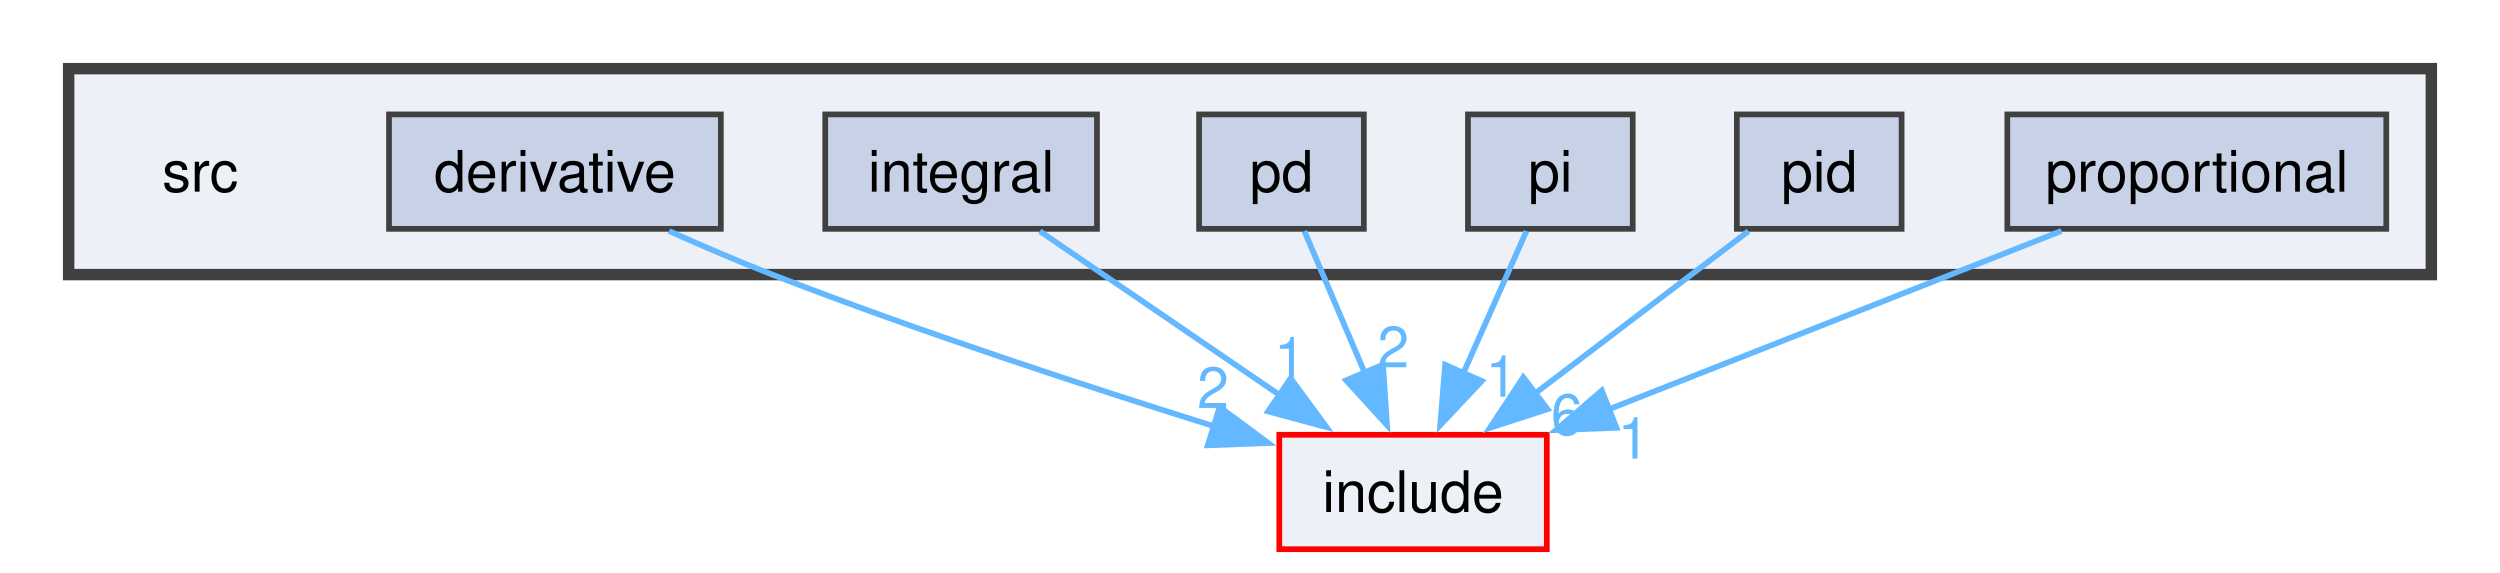
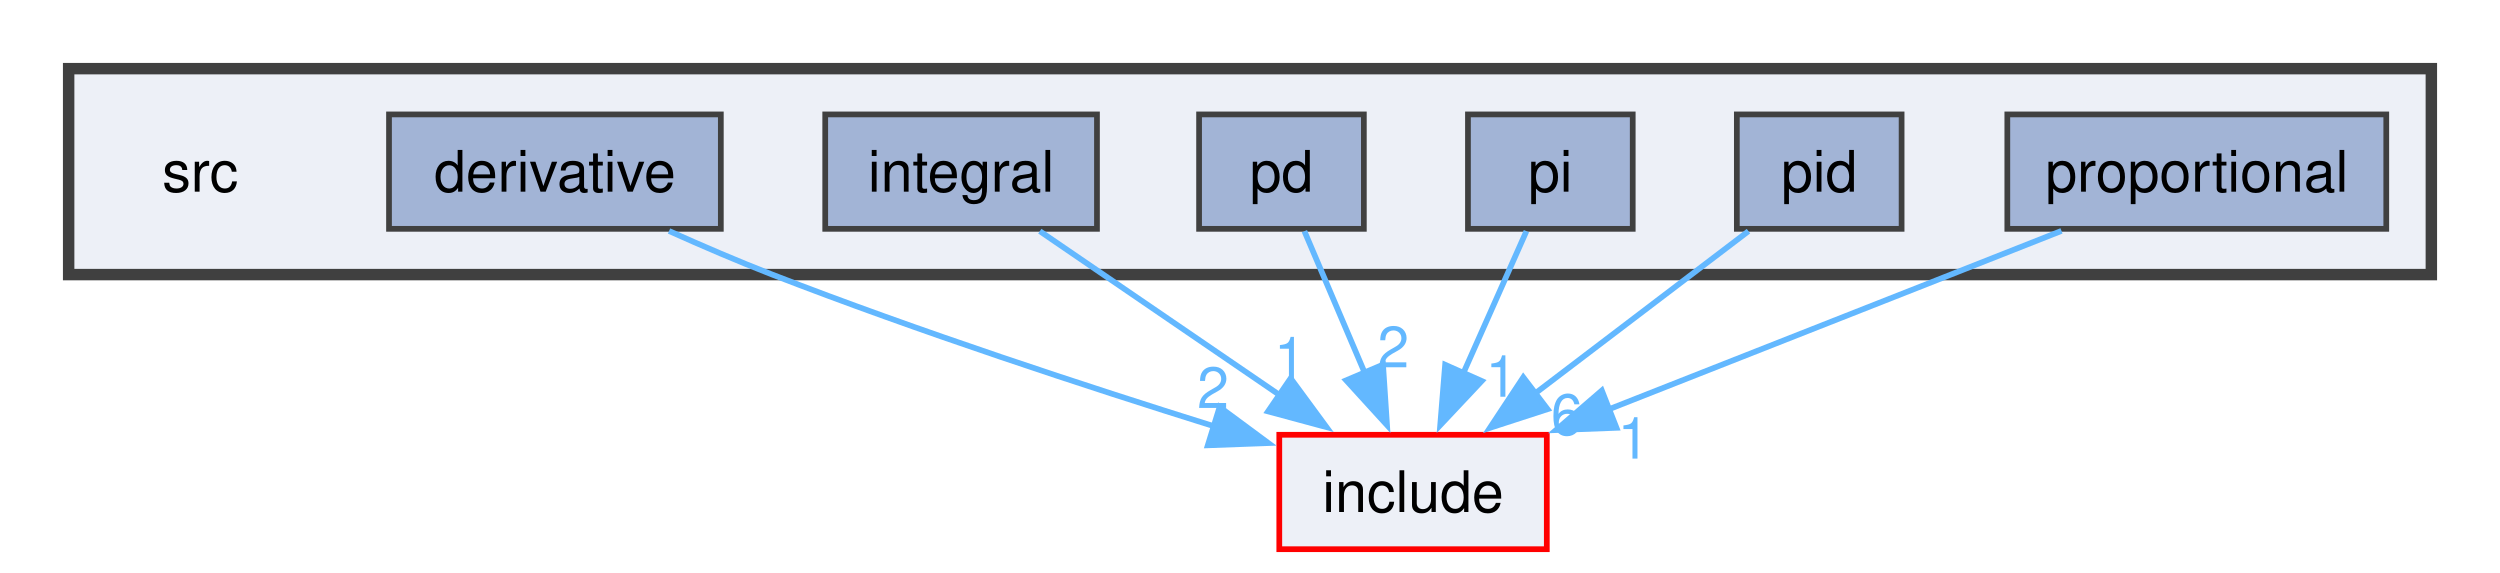
<svg xmlns="http://www.w3.org/2000/svg" xmlns:xlink="http://www.w3.org/1999/xlink" width="437pt" height="100pt" viewBox="0.00 0.00 437.00 100.00">
  <g id="graph0" class="graph" transform="scale(1 1) rotate(0) translate(4 96)">
    <g id="clust1" class="cluster">
      <g id="a_clust1">
        <a xlink:href="dir_68267d1309a1af8e8297ef4c3efbcdba.html" target="_top">
          <polygon fill="#edf0f7" stroke="#404040" stroke-width="2" points="8,-48 8,-84 421,-84 421,-48 8,-48" />
        </a>
      </g>
    </g>
    <g id="node1" class="node">
      <text xml:space="preserve" text-anchor="middle" x="31" y="-62.5" font-family="Helvetica,sans-Serif" font-size="10.00">src</text>
    </g>
    <g id="node2" class="node">
      <g id="a_node2">
        <a xlink:href="dir_2fe03f8e59545433d1859482792b8301.html" target="_top" xlink:title="derivative">
-           <polygon fill="#c8d2e7" stroke="#404040" points="122,-76 64,-76 64,-56 122,-56 122,-76" />
+           <polygon fill="#a2b4d6" stroke="#404040" points="122,-76 64,-76 64,-56 122,-56 122,-76" />
          <text xml:space="preserve" text-anchor="middle" x="93" y="-62.5" font-family="Helvetica,sans-Serif" font-size="10.00">derivative</text>
        </a>
      </g>
    </g>
    <g id="node8" class="node">
      <g id="a_node8">
        <a xlink:href="dir_d44c64559bbebec7f509842c48db8b23.html" target="_top" xlink:title="include">
          <polygon fill="#edf0f7" stroke="red" points="266.38,-20 219.62,-20 219.62,0 266.38,0 266.38,-20" />
          <text xml:space="preserve" text-anchor="middle" x="243" y="-6.5" font-family="Helvetica,sans-Serif" font-size="10.00">include</text>
        </a>
      </g>
    </g>
    <g id="edge1" class="edge">
      <g id="a_edge1">
-         <a xlink:href="dir_000001_000002.html" target="_top">
+         <a xlink:href="dir_000001_000003.html" target="_top">
          <path fill="none" stroke="#63b8ff" d="M112.95,-55.62C118.73,-53.03 125.07,-50.3 131,-48 156.53,-38.1 185.94,-28.45 208.21,-21.49" />
          <polygon fill="#63b8ff" stroke="#63b8ff" points="209.19,-24.85 217.71,-18.55 207.12,-18.16 209.19,-24.85" />
        </a>
      </g>
      <g id="a_edge1-headlabel">
-         <a xlink:href="dir_000001_000002.html" target="_top" xlink:title="2">
+         <a xlink:href="dir_000001_000003.html" target="_top" xlink:title="2">
          <text xml:space="preserve" text-anchor="middle" x="208.04" y="-24.68" font-family="Helvetica,sans-Serif" font-size="10.00" fill="#63b8ff">2</text>
        </a>
      </g>
    </g>
    <g id="node3" class="node">
      <g id="a_node3">
        <a xlink:href="dir_2412a378b4d3b6d0b7f4b681d58458e4.html" target="_top" xlink:title="integral">
-           <polygon fill="#c8d2e7" stroke="#404040" points="187.75,-76 140.25,-76 140.25,-56 187.75,-56 187.75,-76" />
+           <polygon fill="#a2b4d6" stroke="#404040" points="187.75,-76 140.25,-76 140.25,-56 187.75,-56 187.75,-76" />
          <text xml:space="preserve" text-anchor="middle" x="164" y="-62.5" font-family="Helvetica,sans-Serif" font-size="10.00">integral</text>
        </a>
      </g>
    </g>
    <g id="edge2" class="edge">
      <g id="a_edge2">
-         <a xlink:href="dir_000004_000002.html" target="_top">
+         <a xlink:href="dir_000005_000003.html" target="_top">
          <path fill="none" stroke="#63b8ff" d="M177.76,-55.59C189.36,-47.67 206.2,-36.16 219.86,-26.82" />
          <polygon fill="#63b8ff" stroke="#63b8ff" points="221.6,-29.87 227.88,-21.33 217.65,-24.09 221.6,-29.87" />
        </a>
      </g>
      <g id="a_edge2-headlabel">
-         <a xlink:href="dir_000004_000002.html" target="_top" xlink:title="1">
+         <a xlink:href="dir_000005_000003.html" target="_top" xlink:title="1">
          <text xml:space="preserve" text-anchor="middle" x="221.49" y="-29.88" font-family="Helvetica,sans-Serif" font-size="10.00" fill="#63b8ff">1</text>
        </a>
      </g>
    </g>
    <g id="node4" class="node">
      <g id="a_node4">
        <a xlink:href="dir_f8dcaf93632dd4aa6f9da6f0ebd977a9.html" target="_top" xlink:title="pd">
-           <polygon fill="#c8d2e7" stroke="#404040" points="234.4,-76 205.6,-76 205.6,-56 234.4,-56 234.4,-76" />
+           <polygon fill="#a2b4d6" stroke="#404040" points="234.4,-76 205.6,-76 205.6,-56 234.4,-56 234.4,-76" />
          <text xml:space="preserve" text-anchor="middle" x="220" y="-62.5" font-family="Helvetica,sans-Serif" font-size="10.00">pd</text>
        </a>
      </g>
    </g>
    <g id="edge3" class="edge">
      <g id="a_edge3">
-         <a xlink:href="dir_000006_000002.html" target="_top">
+         <a xlink:href="dir_000007_000003.html" target="_top">
          <path fill="none" stroke="#63b8ff" d="M224.01,-55.59C226.91,-48.78 230.94,-39.32 234.54,-30.86" />
          <polygon fill="#63b8ff" stroke="#63b8ff" points="237.75,-32.26 238.45,-21.69 231.31,-29.52 237.75,-32.26" />
        </a>
      </g>
      <g id="a_edge3-headlabel">
-         <a xlink:href="dir_000006_000002.html" target="_top" xlink:title="2">
+         <a xlink:href="dir_000007_000003.html" target="_top" xlink:title="2">
          <text xml:space="preserve" text-anchor="middle" x="239.54" y="-31.79" font-family="Helvetica,sans-Serif" font-size="10.00" fill="#63b8ff">2</text>
        </a>
      </g>
    </g>
    <g id="node5" class="node">
      <g id="a_node5">
        <a xlink:href="dir_1be77ebbc67ee0355cd049807faa77cd.html" target="_top" xlink:title="pi">
-           <polygon fill="#c8d2e7" stroke="#404040" points="281.4,-76 252.6,-76 252.6,-56 281.4,-56 281.4,-76" />
+           <polygon fill="#a2b4d6" stroke="#404040" points="281.4,-76 252.6,-76 252.6,-56 281.4,-56 281.4,-76" />
          <text xml:space="preserve" text-anchor="middle" x="267" y="-62.5" font-family="Helvetica,sans-Serif" font-size="10.00">pi</text>
        </a>
      </g>
    </g>
    <g id="edge4" class="edge">
      <g id="a_edge4">
-         <a xlink:href="dir_000008_000002.html" target="_top">
+         <a xlink:href="dir_000009_000003.html" target="_top">
          <path fill="none" stroke="#63b8ff" d="M262.82,-55.59C259.76,-48.7 255.49,-39.1 251.7,-30.57" />
          <polygon fill="#63b8ff" stroke="#63b8ff" points="255.01,-29.4 247.75,-21.68 248.61,-32.24 255.01,-29.4" />
        </a>
      </g>
      <g id="a_edge4-headlabel">
-         <a xlink:href="dir_000008_000002.html" target="_top" xlink:title="1">
+         <a xlink:href="dir_000009_000003.html" target="_top" xlink:title="1">
          <text xml:space="preserve" text-anchor="middle" x="258.45" y="-26.65" font-family="Helvetica,sans-Serif" font-size="10.00" fill="#63b8ff">1</text>
        </a>
      </g>
    </g>
    <g id="node6" class="node">
      <g id="a_node6">
        <a xlink:href="dir_9bbed1fd9978b1d15252a7c2e4b90932.html" target="_top" xlink:title="pid">
-           <polygon fill="#c8d2e7" stroke="#404040" points="328.4,-76 299.6,-76 299.6,-56 328.4,-56 328.4,-76" />
+           <polygon fill="#a2b4d6" stroke="#404040" points="328.4,-76 299.6,-76 299.6,-56 328.4,-56 328.4,-76" />
          <text xml:space="preserve" text-anchor="middle" x="314" y="-62.5" font-family="Helvetica,sans-Serif" font-size="10.00">pid</text>
        </a>
      </g>
    </g>
    <g id="edge5" class="edge">
      <g id="a_edge5">
-         <a xlink:href="dir_000010_000002.html" target="_top">
+         <a xlink:href="dir_000011_000003.html" target="_top">
          <path fill="none" stroke="#63b8ff" d="M301.63,-55.59C291.35,-47.77 276.48,-36.46 264.29,-27.19" />
          <polygon fill="#63b8ff" stroke="#63b8ff" points="266.51,-24.48 256.43,-21.21 262.27,-30.05 266.51,-24.48" />
        </a>
      </g>
      <g id="a_edge5-headlabel">
-         <a xlink:href="dir_000010_000002.html" target="_top" xlink:title="6">
+         <a xlink:href="dir_000011_000003.html" target="_top" xlink:title="6">
          <text xml:space="preserve" text-anchor="middle" x="269.88" y="-19.98" font-family="Helvetica,sans-Serif" font-size="10.00" fill="#63b8ff">6</text>
        </a>
      </g>
    </g>
    <g id="node7" class="node">
      <g id="a_node7">
        <a xlink:href="dir_cdc20f06640d9d1e9d4c666ca8f3d34d.html" target="_top" xlink:title="proportional">
-           <polygon fill="#c8d2e7" stroke="#404040" points="413.12,-76 346.88,-76 346.88,-56 413.12,-56 413.12,-76" />
+           <polygon fill="#a2b4d6" stroke="#404040" points="413.12,-76 346.88,-76 346.88,-56 413.12,-56 413.12,-76" />
          <text xml:space="preserve" text-anchor="middle" x="380" y="-62.5" font-family="Helvetica,sans-Serif" font-size="10.00">proportional</text>
        </a>
      </g>
    </g>
    <g id="edge6" class="edge">
      <g id="a_edge6">
-         <a xlink:href="dir_000012_000002.html" target="_top">
+         <a xlink:href="dir_000013_000003.html" target="_top">
          <path fill="none" stroke="#63b8ff" d="M356.35,-55.64C350.06,-53.16 343.27,-50.47 337,-48 317.14,-40.17 294.91,-31.42 277.06,-24.39" />
          <polygon fill="#63b8ff" stroke="#63b8ff" points="278.56,-21.22 267.98,-20.82 276,-27.74 278.56,-21.22" />
        </a>
      </g>
      <g id="a_edge6-headlabel">
-         <a xlink:href="dir_000012_000002.html" target="_top" xlink:title="1">
+         <a xlink:href="dir_000013_000003.html" target="_top" xlink:title="1">
          <text xml:space="preserve" text-anchor="middle" x="281.54" y="-15.84" font-family="Helvetica,sans-Serif" font-size="10.00" fill="#63b8ff">1</text>
        </a>
      </g>
    </g>
  </g>
</svg>
